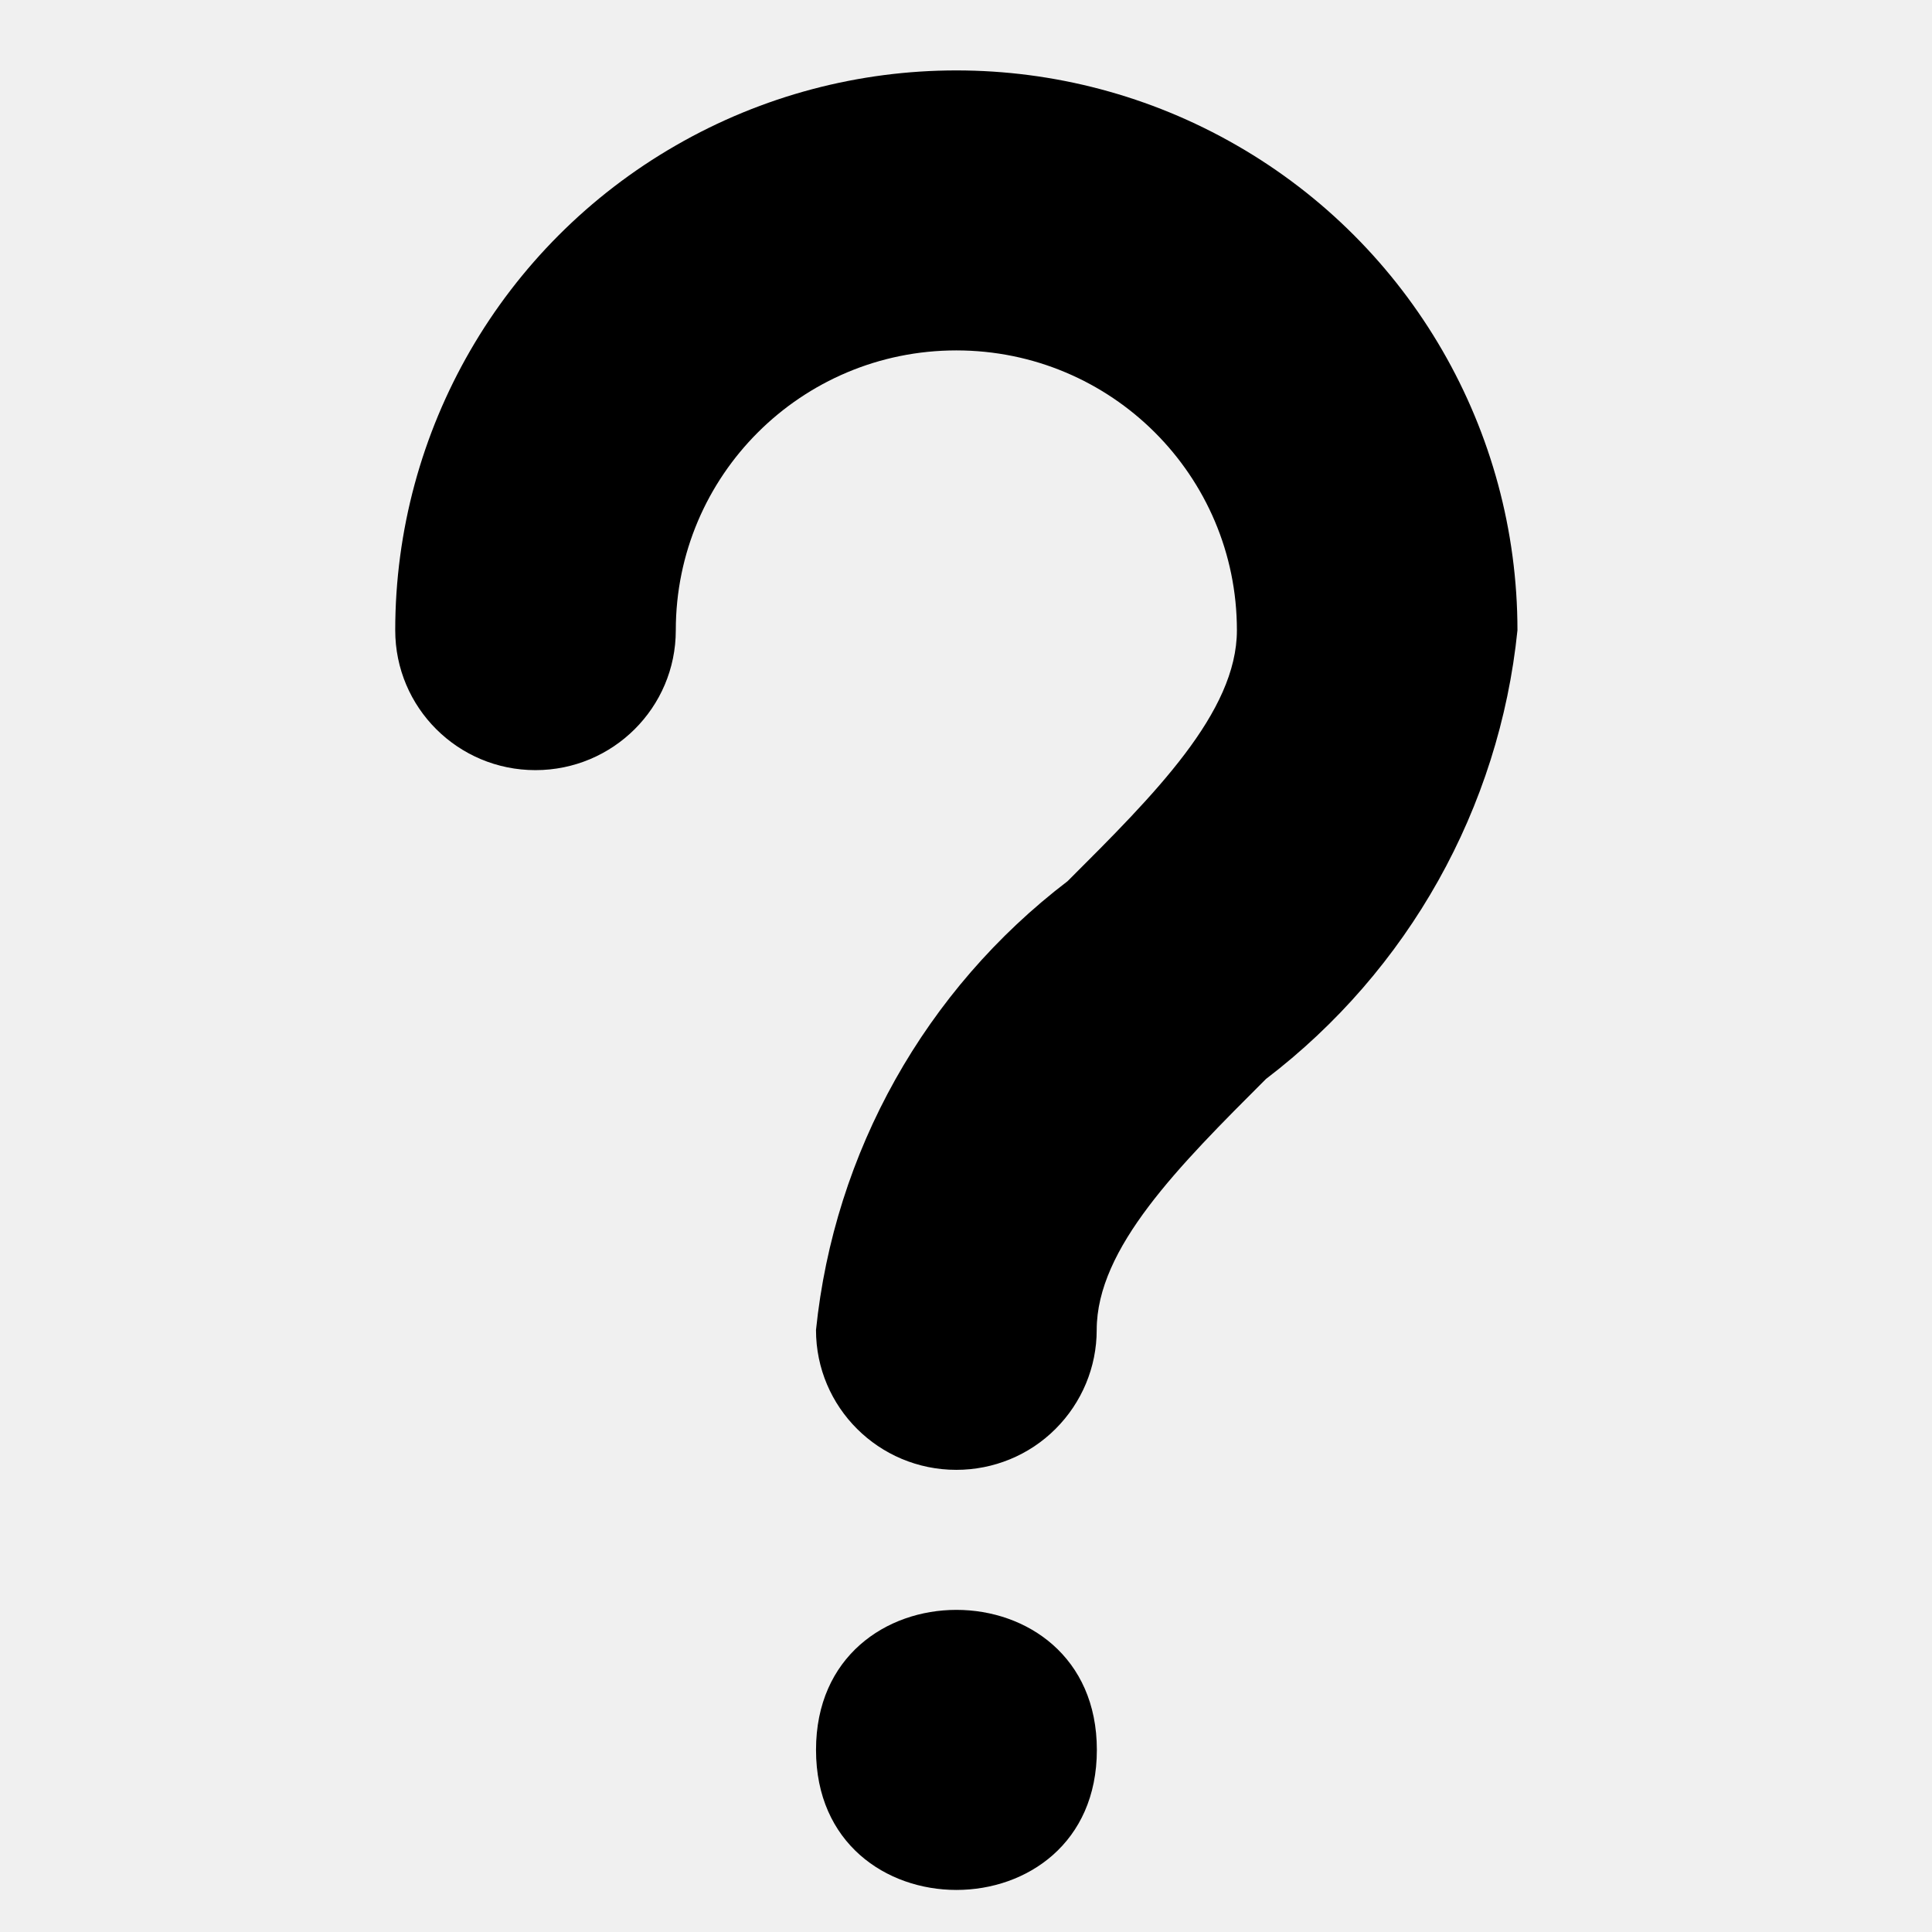
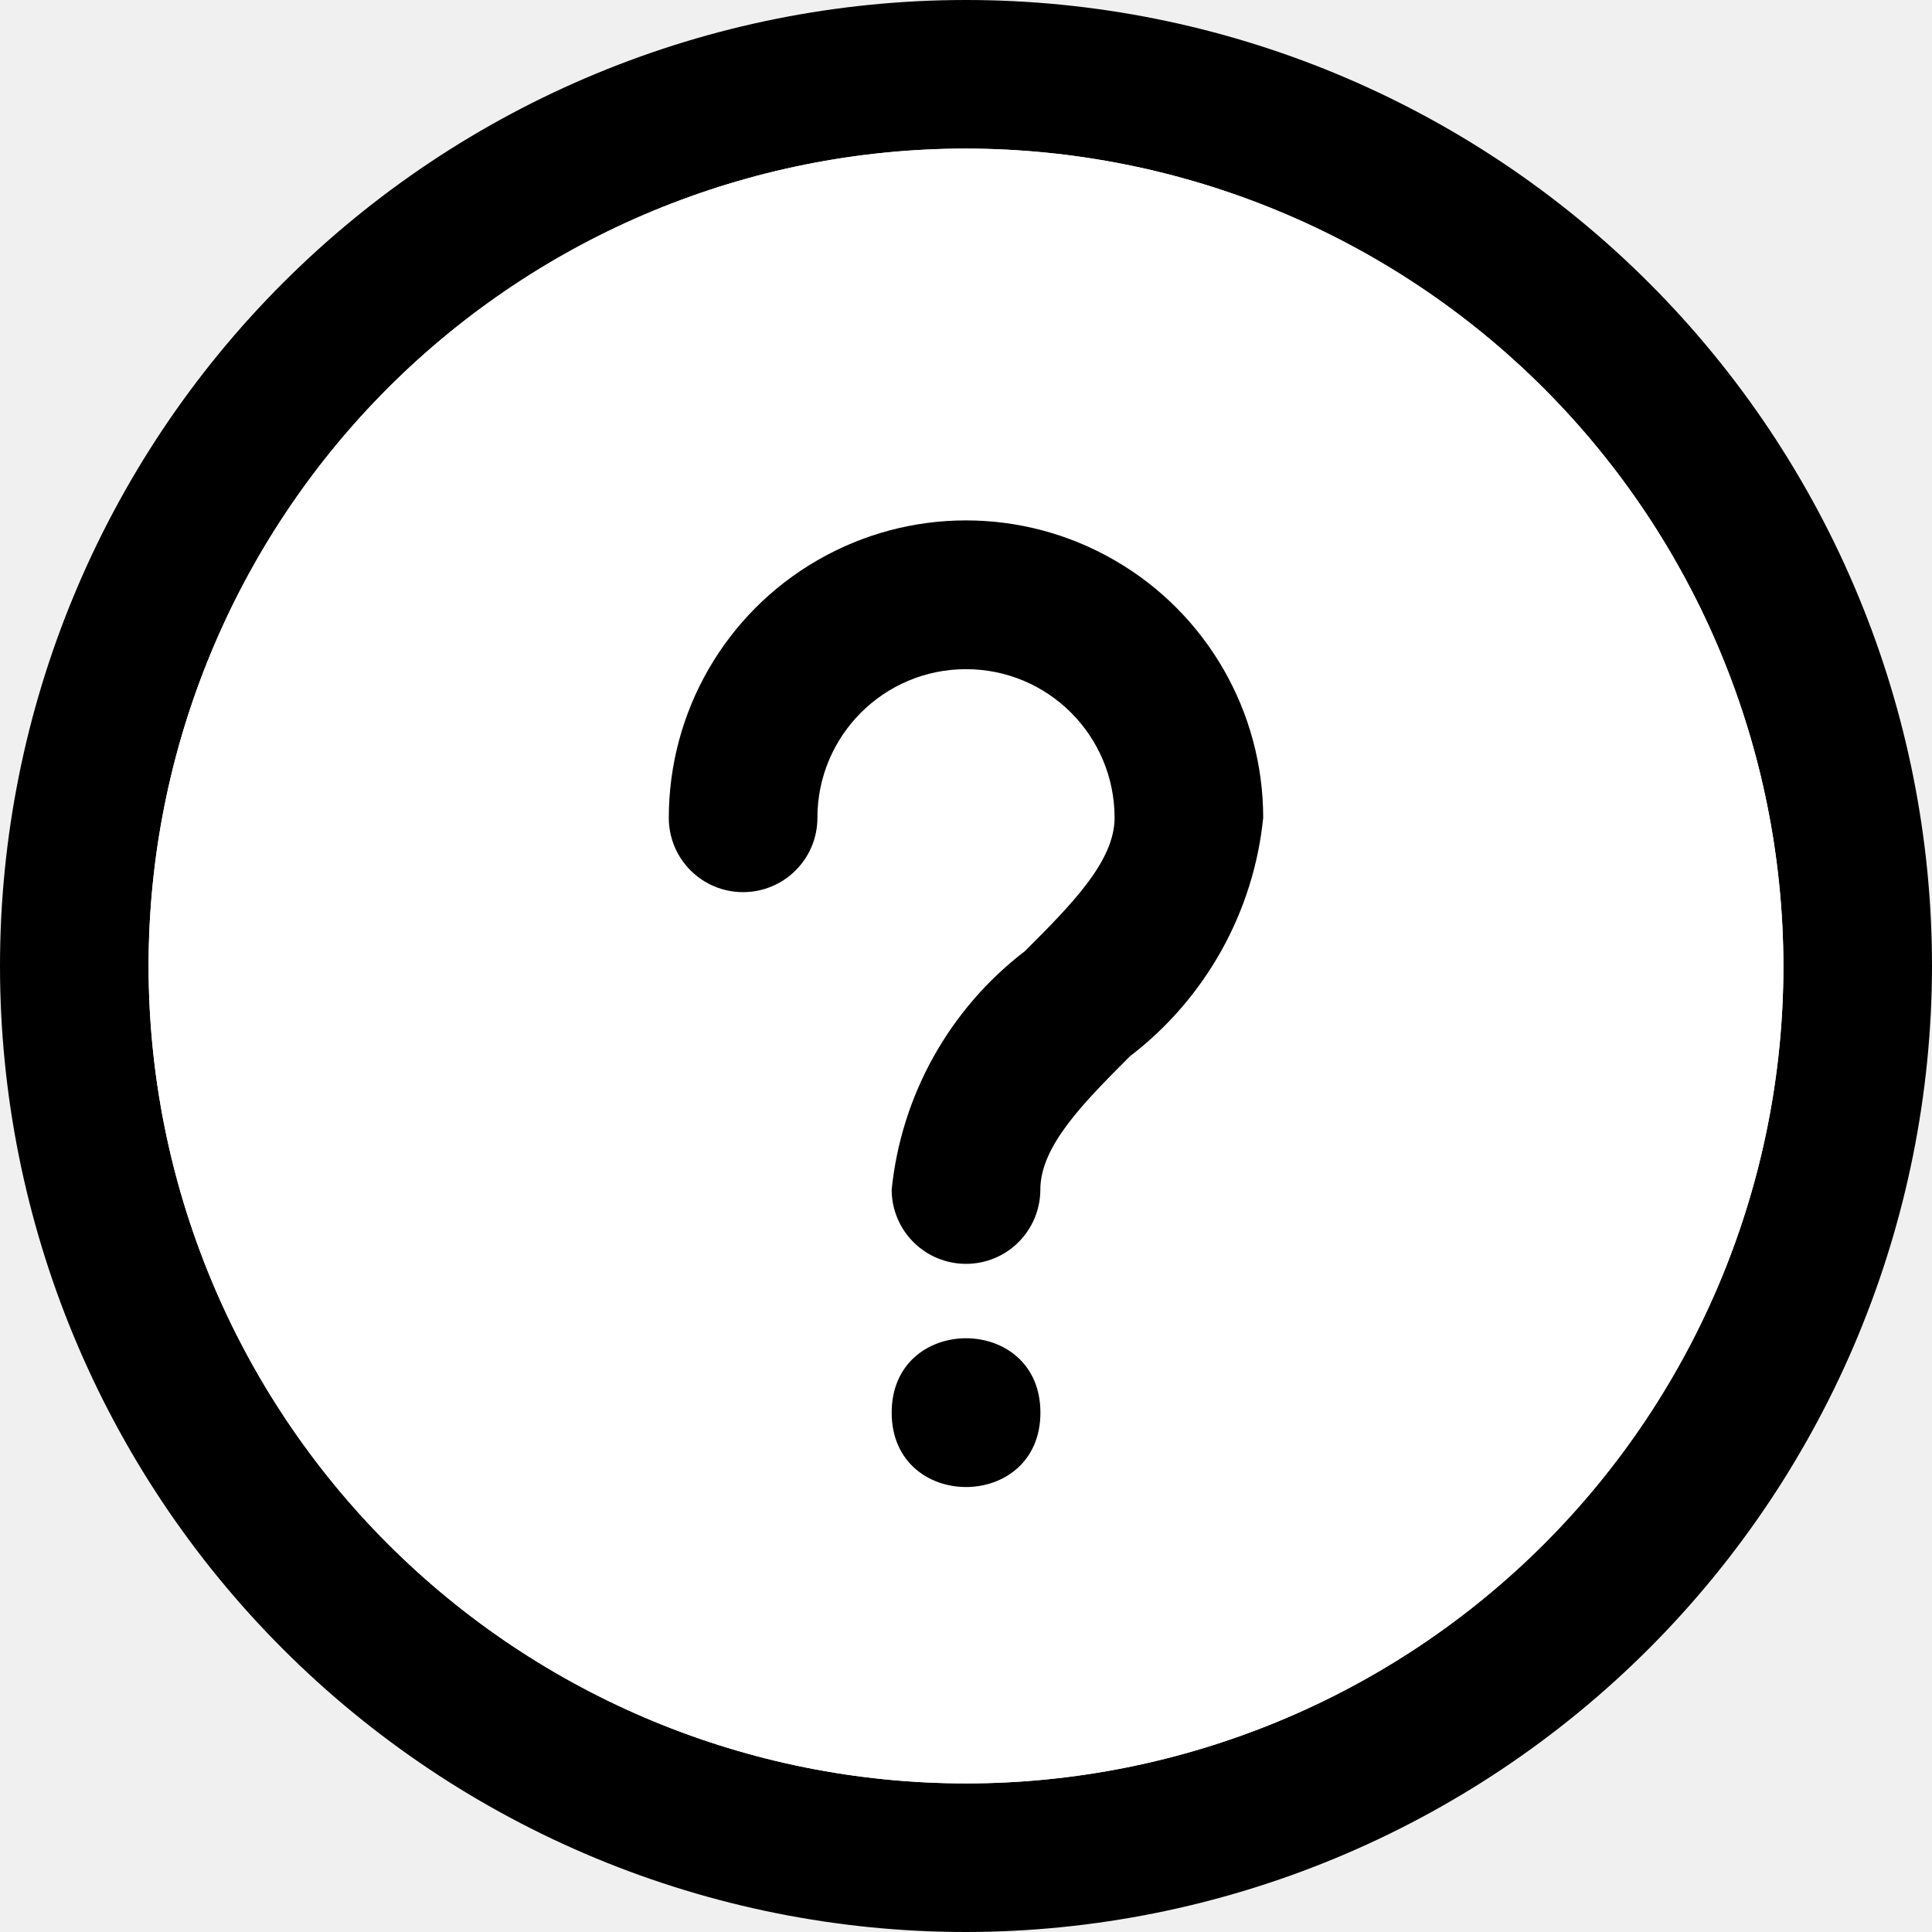
- <svg xmlns="http://www.w3.org/2000/svg" viewBox="0 0 100 100" fill="currentColor">
-   <path d="M49.5 76.079C45.488 76.079 42.236 72.842 42.236 68.841C43.18 59.637 47.893 51.228 55.26 45.608C59.766 41.112 64.022 36.868 64.022 32.623C64.022 24.619 57.524 18.137 49.5 18.137C41.476 18.137 34.979 24.619 34.979 32.623C34.979 36.625 31.726 39.862 27.714 39.862C23.702 39.862 20.457 36.625 20.457 32.623C20.457 22.272 25.989 12.701 34.979 7.529C43.961 2.35 55.039 2.35 64.022 7.529C73.012 12.701 78.543 22.272 78.543 32.623C77.606 41.826 72.894 50.228 65.526 55.848C61.02 60.351 56.765 64.595 56.765 68.84C56.765 70.76 55.998 72.599 54.633 73.961C53.276 75.322 51.425 76.079 49.5 76.079Z" />
-   <path d="M56.773 90.575C56.773 100.239 42.237 100.239 42.237 90.575C42.237 80.911 56.773 80.911 56.773 90.575Z" />
+ <svg xmlns="http://www.w3.org/2000/svg" viewBox="0 0 100 100">
+   <path d="M50 100C36.738 100 24.02 94.731 14.645 85.355C5.27 75.98 0 63.261 0 50C0 36.739 5.269 24.02 14.645 14.645C24.02 5.27 36.739 0 50 0C63.261 0 75.98 5.269 85.355 14.645C94.73 24.02 100 36.739 100 50C99.984 63.258 94.711 75.965 85.34 85.34C75.965 94.711 63.258 99.985 50 100ZM50 7.691C38.781 7.691 28.02 12.148 20.082 20.082C12.148 28.02 7.691 38.781 7.691 50C7.691 61.219 12.148 71.98 20.082 79.918C28.02 87.852 38.781 92.309 50 92.309C61.219 92.309 71.98 87.852 79.918 79.918C87.852 71.981 92.309 61.219 92.309 50C92.293 38.785 87.832 28.031 79.903 20.098C71.969 12.168 61.214 7.706 50 7.691Z" fill="currentColor" />
+   <path d="M50 7.691C38.781 7.691 28.02 12.148 20.082 20.082C12.148 28.02 7.691 38.781 7.691 50C7.691 61.219 12.148 71.98 20.082 79.918C28.02 87.852 38.781 92.309 50 92.309C61.219 92.309 71.98 87.852 79.918 79.918C87.852 71.981 92.309 61.219 92.309 50C92.293 38.785 87.832 28.031 79.903 20.098C71.969 12.168 61.214 7.706 50 7.691Z" fill="white" class="background" />
+   <path d="M50 65.417C47.875 65.417 46.153 63.698 46.153 61.571C46.653 56.682 49.149 52.215 53.051 49.229C55.438 46.841 57.691 44.586 57.691 42.331C57.691 38.079 54.25 34.636 50 34.636C45.75 34.636 42.309 38.079 42.309 42.331C42.309 44.457 40.586 46.177 38.461 46.177C36.336 46.177 34.617 44.457 34.617 42.331C34.617 36.832 37.547 31.747 42.309 29C47.066 26.248 52.934 26.248 57.692 29C62.453 31.747 65.383 36.832 65.383 42.331C64.887 47.22 62.391 51.684 58.489 54.669C56.102 57.061 53.848 59.316 53.848 61.571C53.848 62.591 53.442 63.569 52.719 64.292C52 65.015 51.02 65.417 50 65.417Z" fill="currentColor" />
+   <path d="M53.852 73.118C53.852 78.252 46.153 78.252 46.153 73.118C46.153 67.984 53.852 67.984 53.852 73.118Z" fill="currentColor" />
</svg>
